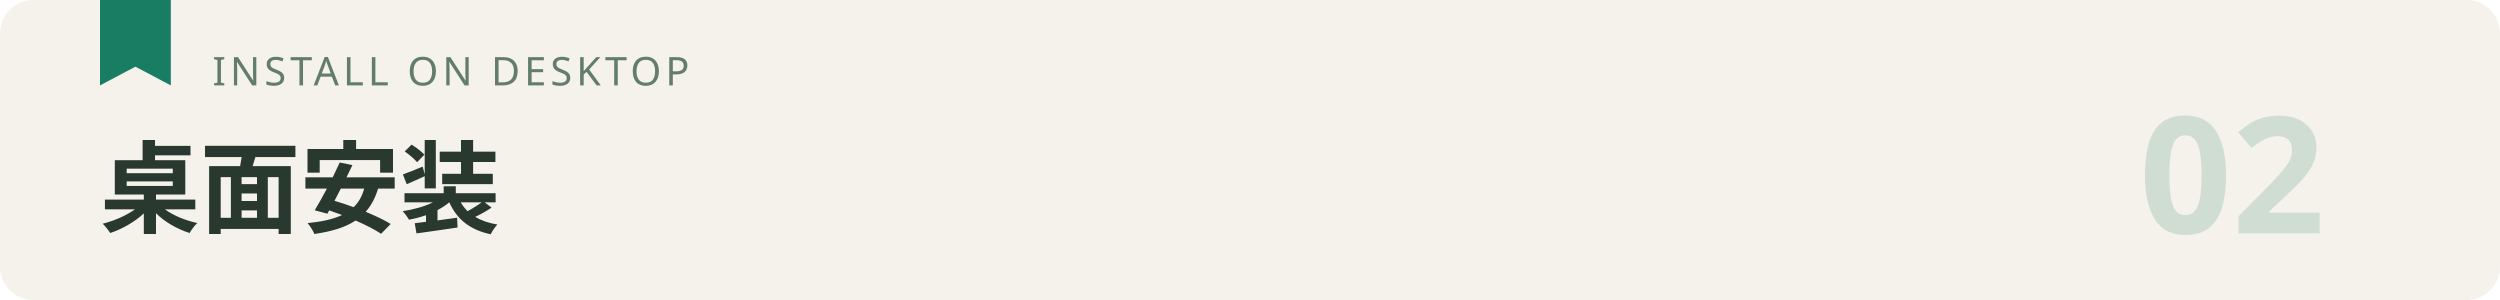
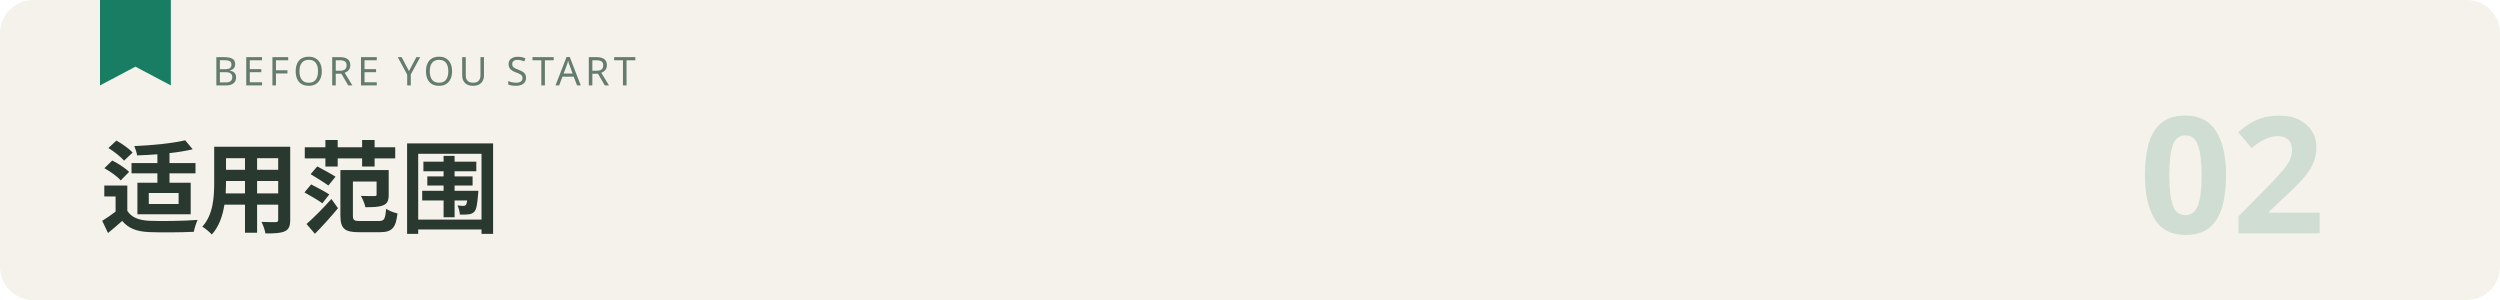
<svg xmlns="http://www.w3.org/2000/svg" width="1200" height="144" viewBox="0 0 1200 144" role="img" aria-labelledby="title desc">
  <rect width="1200" height="144" rx="16" fill="#f4f2eb" />
  <path d="M48 0h34v41L65 32 48 41z" fill="#197d64" />
  <g font-family="Segoe UI,Microsoft YaHei,PingFang SC,sans-serif">
-     <text x="102" y="41" font-size="19" letter-spacing="2" fill="#647c6e">INSTALL ON DESKTOP</text>
-     <text x="48" y="108" font-size="48" font-weight="650" fill="#29392f">桌面安装</text>
+     <text x="102" y="41" font-size="19" letter-spacing="2" fill="#647c6e">BEFORE YOU START</text>
+     <text x="48" y="108" font-size="48" font-weight="650" fill="#29392f">适用范围</text>
    <text x="1116" y="112" text-anchor="end" font-size="78" font-weight="700" fill="#d0ddd2">02</text>
  </g>
</svg>
